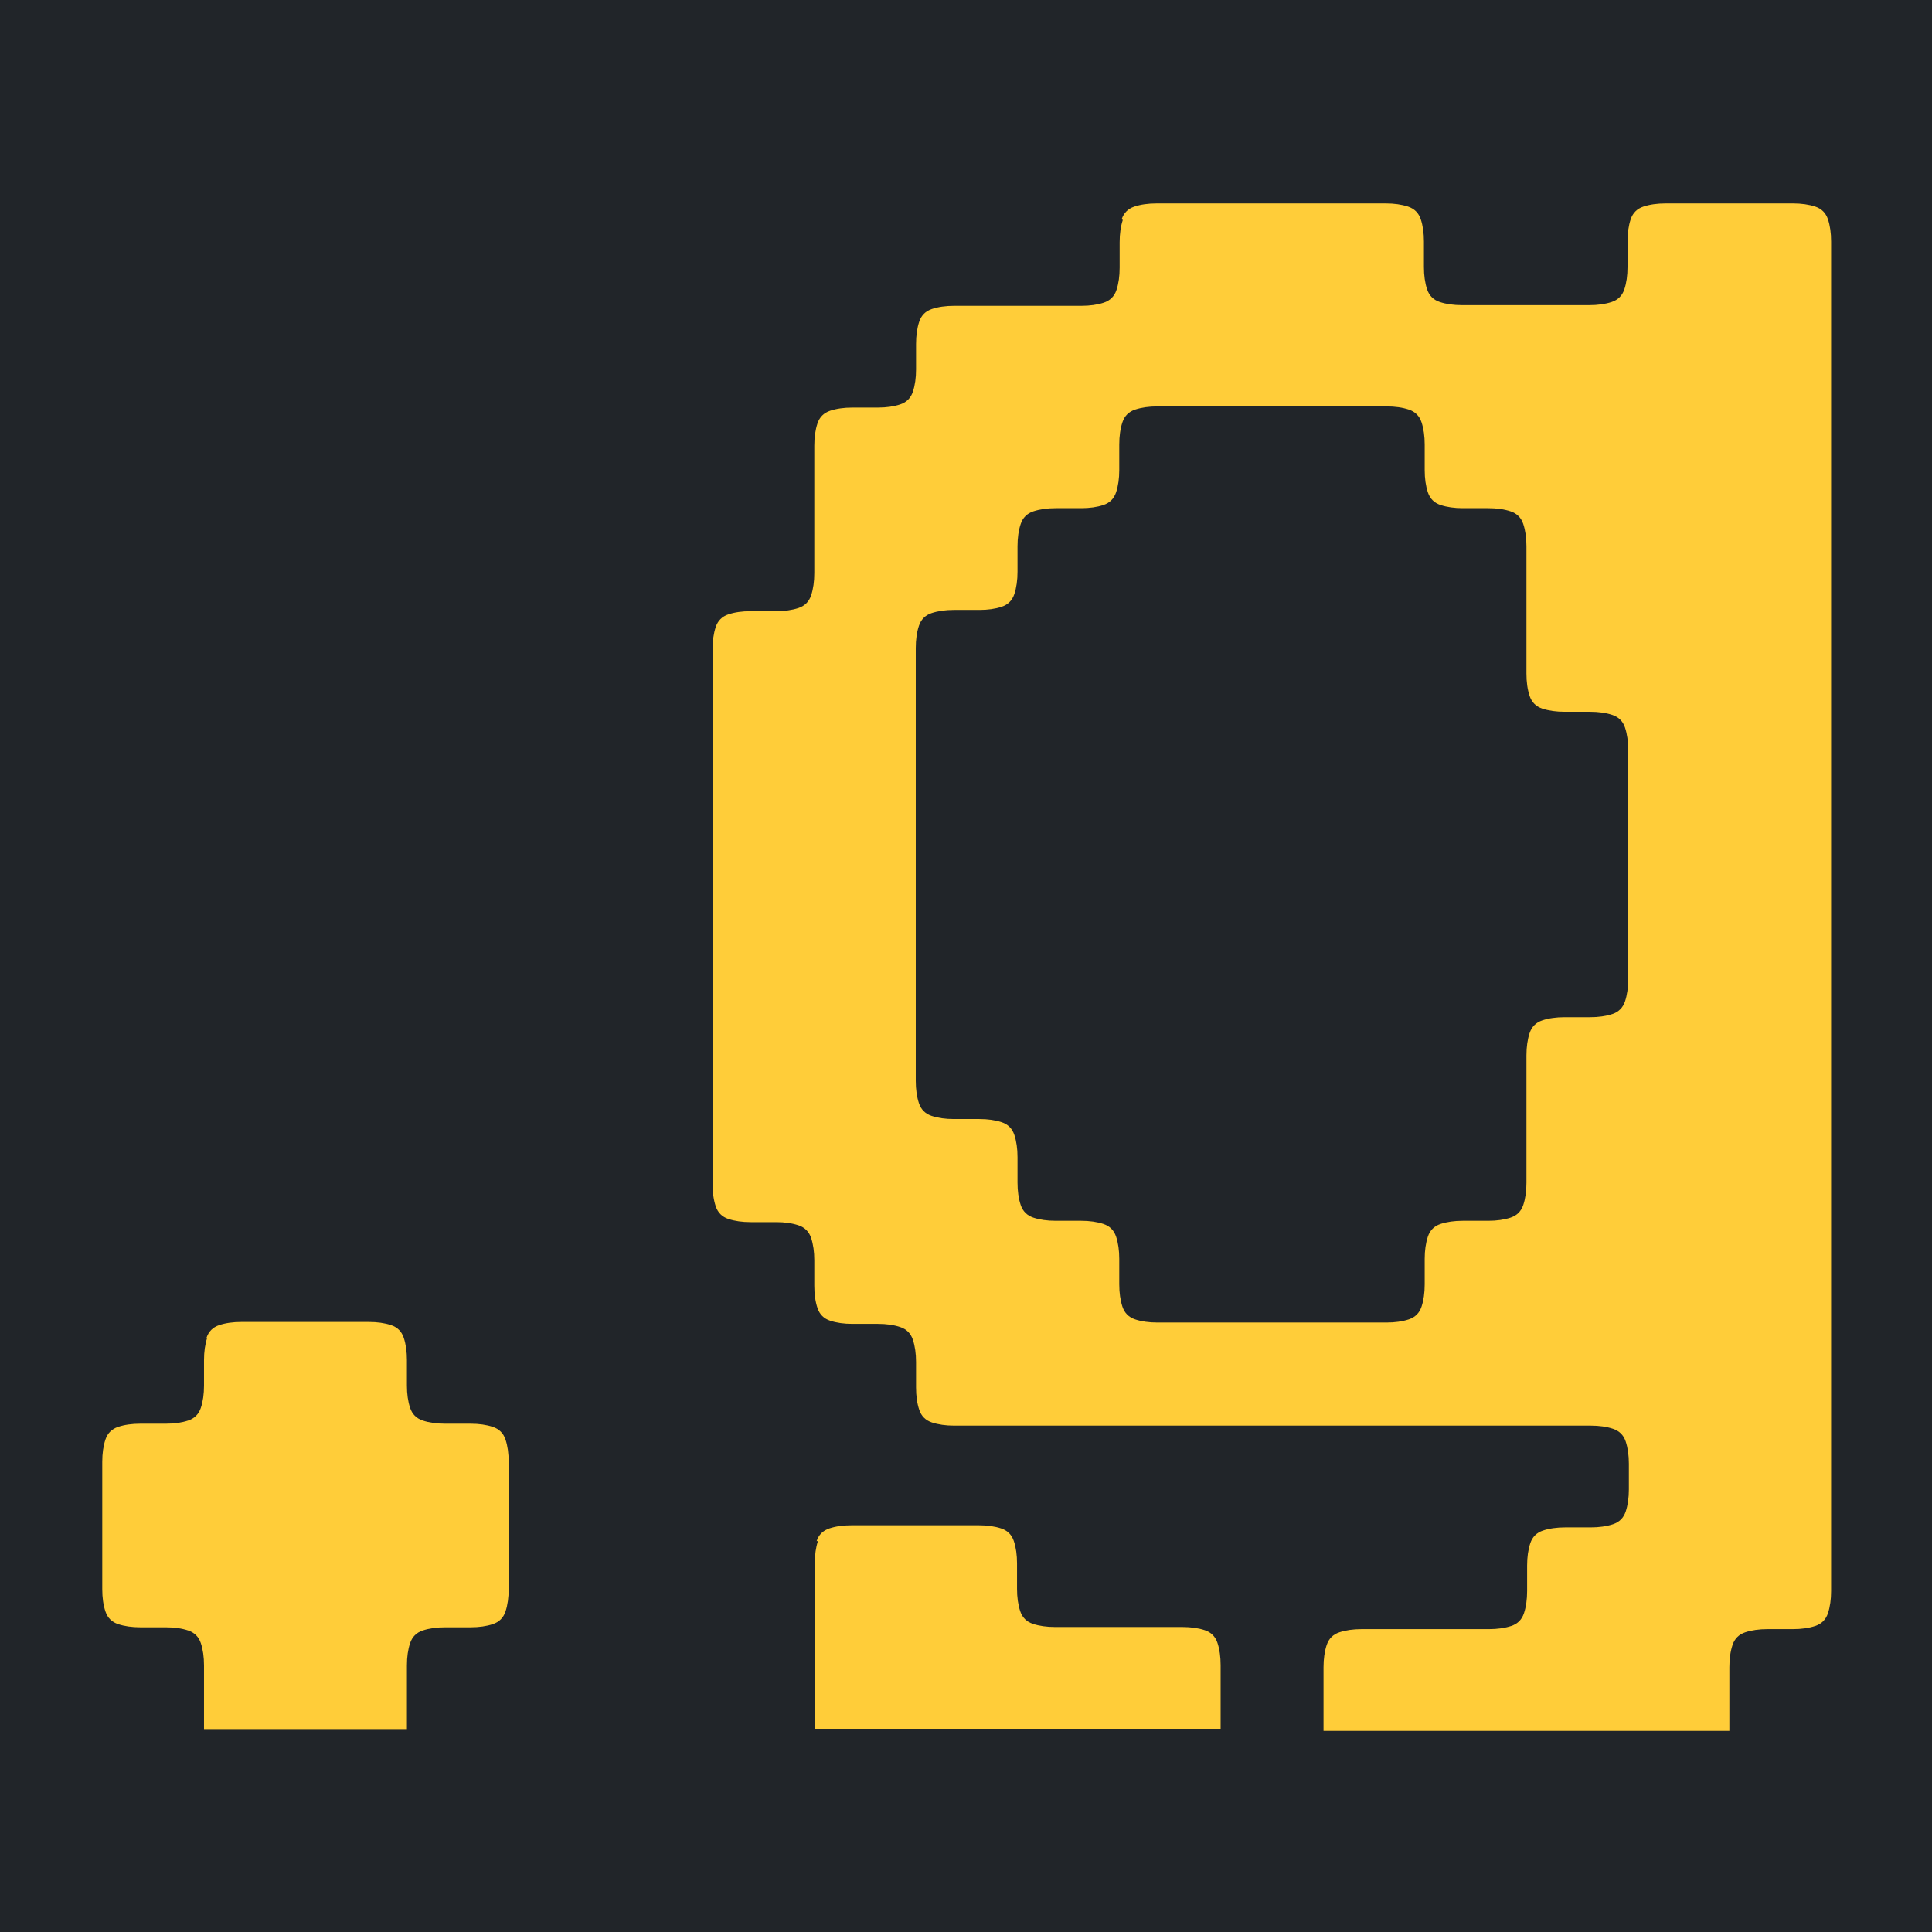
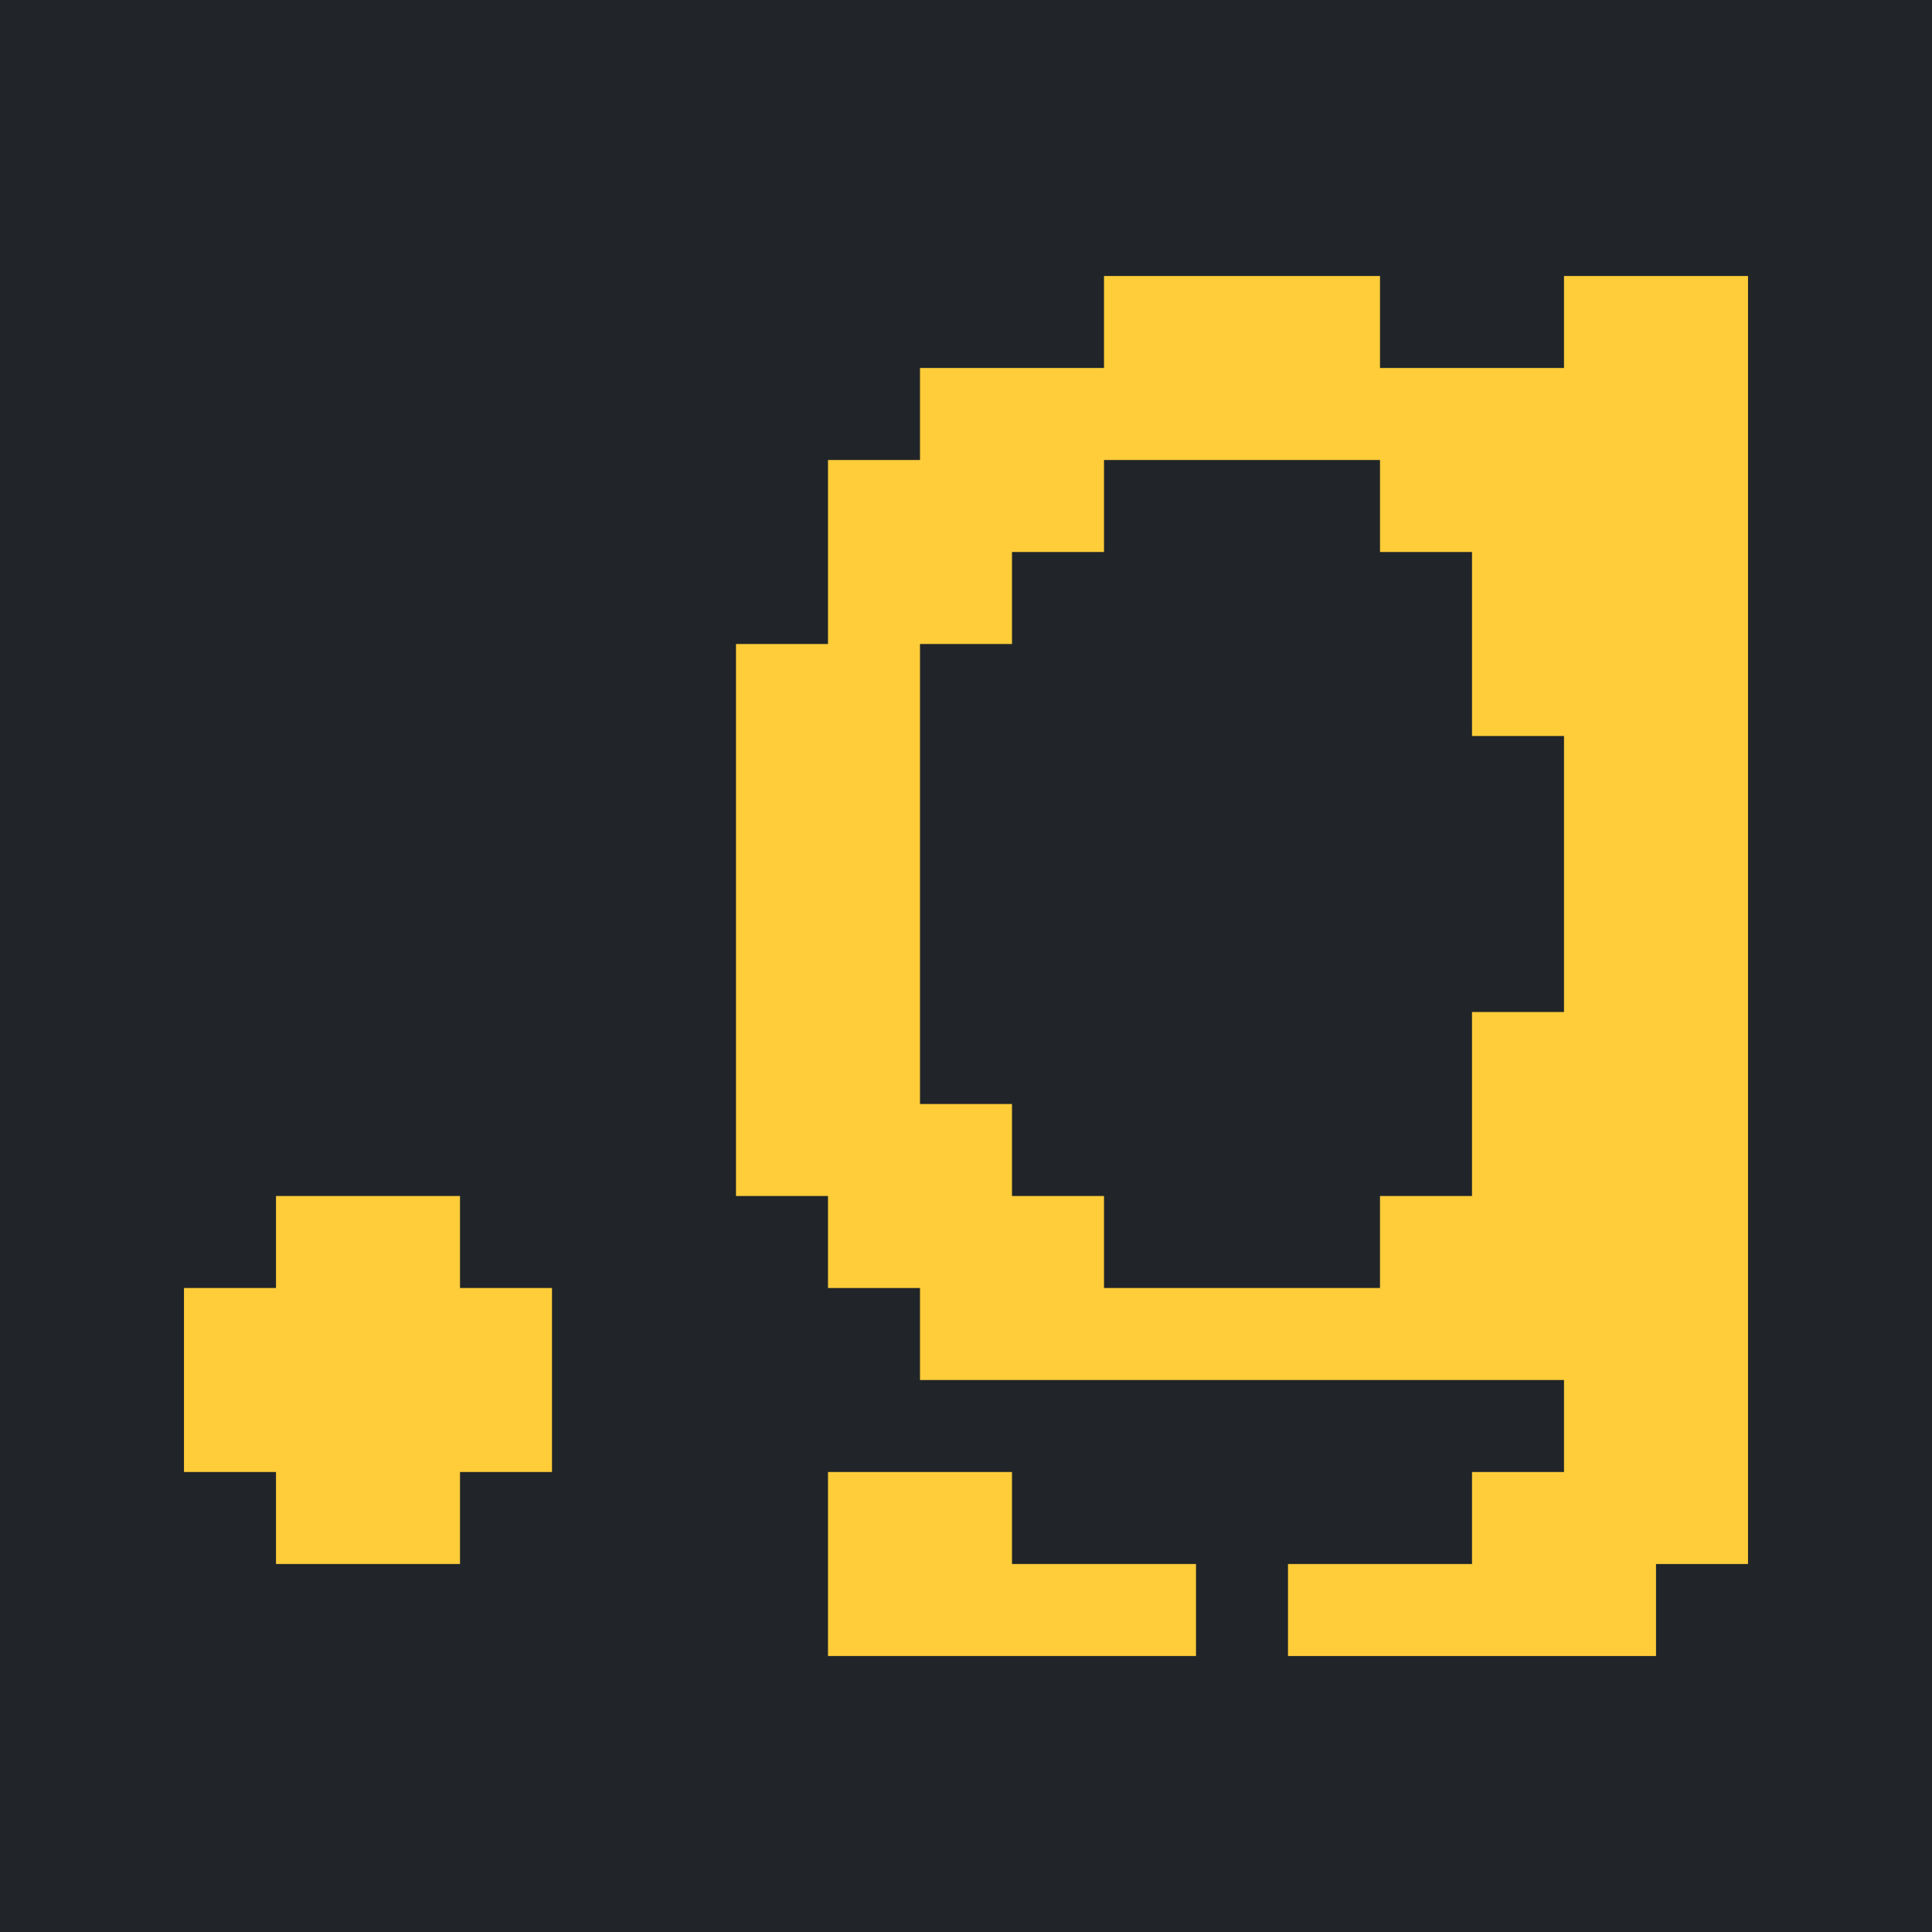
<svg xmlns="http://www.w3.org/2000/svg" width="512" height="512" viewBox="0 0 135.467 135.467" version="1.1" id="svg1" xml:space="preserve">
  <defs id="defs1" />
  <g id="layer1">
-     <rect style="fill:#212529;fill-opacity:1;stroke-width:6.66" id="rect2" width="135.467" height="135.467" x="0" y="5.5511151e-17" />
-     <g id="g2" transform="matrix(6.736842,0,0,6.736842,-603.3223,-671.1981)" style="fill:#ffcd39;fill-opacity:1">
-       <path style="fill:#ffcd39;fill-opacity:1" d="m 98.055,115.671 q 0.033,-0.099 0.132,-0.132 0.099,-0.033 0.232,-0.033 0.132,0 0.265,0 0.132,0 0.265,0 0.132,0 0.265,0 0.132,0 0.265,0 0.132,0 0.265,0 0.132,0 0.232,0.033 0.099,0.033 0.132,0.132 0.033,0.099 0.033,0.232 0,0.132 0,0.265 0,0.132 0.033,0.232 0.033,0.099 0.132,0.132 0.099,0.033 0.232,0.033 0.132,0 0.265,0 0.132,0 0.265,0 0.132,0 0.265,0 0.132,0 0.265,0 0.132,0 0.265,0 0.132,0 0.232,0.033 0.099,0.033 0.132,0.132 0.033,0.099 0.033,0.232 0,0.132 0,0.265 0,0.132 0,0.265 v 0.132 h -0.132 -0.132 -0.132 -0.132 -0.132 -0.132 -0.132 -0.132 -0.132 -0.132 -0.132 -0.132 -0.132 -0.132 -0.132 -0.132 -0.132 -0.132 -0.132 -0.132 -0.132 -0.132 -0.132 -0.132 -0.132 -0.132 -0.132 -0.132 -0.132 -0.132 -0.132 -0.132 v -0.132 q 0,-0.132 0,-0.265 0,-0.132 0,-0.265 0,-0.132 0,-0.265 0,-0.132 0,-0.265 0,-0.132 0,-0.265 0,-0.132 0,-0.265 0,-0.132 0.033,-0.232" id="path24774" />
-       <path style="fill:#ffcd39;fill-opacity:1" d="m 91.705,113.555 q 0.033,-0.099 0.132,-0.132 0.099,-0.033 0.232,-0.033 0.132,0 0.265,0 0.132,0 0.265,0 0.132,0 0.265,0 0.132,0 0.265,0 0.132,0 0.265,0 0.132,0 0.232,0.033 0.099,0.033 0.132,0.132 0.033,0.099 0.033,0.232 0,0.132 0,0.265 0,0.132 0.033,0.232 0.033,0.099 0.132,0.132 0.099,0.033 0.232,0.033 0.132,0 0.265,0 0.132,0 0.232,0.033 0.099,0.033 0.132,0.132 0.033,0.099 0.033,0.232 0,0.132 0,0.265 0,0.132 0,0.265 0,0.132 0,0.265 0,0.132 0,0.265 0,0.132 0,0.265 0,0.132 -0.033,0.232 -0.033,0.099 -0.132,0.132 -0.099,0.033 -0.232,0.033 -0.132,0 -0.265,0 -0.132,0 -0.232,0.033 -0.099,0.033 -0.132,0.132 -0.033,0.099 -0.033,0.232 0,0.132 0,0.265 0,0.132 0,0.265 v 0.132 h -0.132 -0.132 -0.132 -0.132 -0.132 -0.132 -0.132 -0.132 -0.132 -0.132 -0.132 -0.132 -0.132 -0.132 -0.132 -0.132 v -0.132 q 0,-0.132 0,-0.265 0,-0.132 0,-0.265 0,-0.132 -0.033,-0.232 -0.033,-0.099 -0.132,-0.132 -0.099,-0.033 -0.232,-0.033 -0.132,0 -0.265,0 -0.132,0 -0.232,-0.033 -0.099,-0.033 -0.132,-0.132 -0.033,-0.099 -0.033,-0.232 0,-0.132 0,-0.265 0,-0.132 0,-0.265 0,-0.132 0,-0.265 0,-0.132 0,-0.265 0,-0.132 0,-0.265 0,-0.132 0.033,-0.232 0.033,-0.099 0.132,-0.132 0.099,-0.033 0.232,-0.033 0.132,0 0.265,0 0.132,0 0.232,-0.033 0.099,-0.033 0.132,-0.132 0.033,-0.099 0.033,-0.232 0,-0.132 0,-0.265 0,-0.132 0.033,-0.232" id="path24772" />
-       <path style="fill:#ffcd39;fill-opacity:1" d="m 101.23,101.913 q 0.033,-0.099 0.132,-0.132 0.099,-0.033 0.232,-0.033 0.132,0 0.265,0 0.132,0 0.265,0 0.132,0 0.265,0 0.132,0 0.265,0 0.132,0 0.265,0 0.132,0 0.265,0 0.132,0 0.265,0 0.132,0 0.265,0 0.132,0 0.265,0 0.132,0 0.232,0.033 0.099,0.033 0.132,0.132 0.033,0.099 0.033,0.232 0,0.132 0,0.265 0,0.132 0.033,0.232 0.033,0.099 0.132,0.132 0.099,0.033 0.232,0.033 0.132,0 0.265,0 0.132,0 0.265,0 0.132,0 0.265,0 0.132,0 0.265,0 0.132,0 0.265,0 0.132,0 0.232,-0.033 0.099,-0.033 0.132,-0.132 0.033,-0.099 0.033,-0.232 0,-0.132 0,-0.265 0,-0.132 0.033,-0.232 0.033,-0.099 0.132,-0.132 0.099,-0.033 0.232,-0.033 0.132,0 0.265,0 0.132,0 0.265,0 0.132,0 0.265,0 0.132,0 0.265,0 0.132,0 0.265,0 0.132,0 0.232,0.033 0.099,0.033 0.132,0.132 0.033,0.099 0.033,0.232 0,0.132 0,0.265 0,0.132 0,0.265 0,0.132 0,0.265 0,0.132 0,0.265 0,0.132 0,0.265 0,0.132 0,0.265 0,0.132 0,0.265 0,0.132 0,0.265 0,0.132 0,0.265 0,0.132 0,0.265 0,0.132 0,0.265 0,0.132 0,0.265 0,0.132 0,0.265 0,0.132 0,0.265 0,0.132 0,0.265 0,0.132 0,0.265 0,0.132 0,0.265 0,0.132 0,0.265 0,0.132 0,0.265 0,0.132 0,0.265 0,0.132 0,0.265 0,0.132 0,0.265 0,0.132 0,0.265 0,0.132 0,0.265 0,0.132 0,0.265 0,0.132 0,0.265 0,0.132 0,0.265 0,0.132 0,0.265 0,0.132 0,0.265 0,0.132 0,0.265 0,0.132 0,0.265 0,0.132 0,0.265 0,0.132 0,0.265 0,0.132 0,0.265 0,0.132 0,0.265 0,0.132 0,0.265 0,0.132 0,0.265 0,0.132 0,0.265 0,0.132 0,0.265 0,0.132 0,0.265 0,0.132 0,0.265 0,0.132 0,0.265 0,0.132 0,0.265 0,0.132 0,0.265 0,0.132 0,0.265 0,0.132 0,0.265 0,0.132 0,0.265 0,0.132 0,0.265 0,0.132 0,0.265 0,0.132 0,0.265 0,0.132 0,0.265 0,0.132 0,0.265 0,0.132 0,0.265 0,0.132 -0.033,0.232 -0.033,0.099 -0.132,0.132 -0.099,0.033 -0.232,0.033 -0.132,0 -0.265,0 -0.132,0 -0.232,0.033 -0.099,0.033 -0.132,0.132 -0.033,0.099 -0.033,0.232 0,0.132 0,0.265 0,0.132 0,0.265 v 0.132 h -0.132 -0.132 -0.132 -0.132 -0.132 -0.132 -0.132 -0.132 -0.132 -0.132 -0.132 -0.132 -0.132 -0.132 -0.132 -0.132 -0.132 -0.132 -0.132 -0.132 -0.132 -0.132 -0.132 -0.132 -0.132 -0.132 -0.132 -0.132 -0.132 -0.132 -0.132 -0.132 v -0.132 q 0,-0.132 0,-0.265 0,-0.132 0,-0.265 0,-0.132 0.033,-0.232 0.033,-0.099 0.132,-0.132 0.099,-0.033 0.232,-0.033 0.132,0 0.265,0 0.132,0 0.265,0 0.132,0 0.265,0 0.132,0 0.265,0 0.132,0 0.265,0 0.132,0 0.232,-0.033 0.099,-0.033 0.132,-0.132 0.033,-0.099 0.033,-0.232 0,-0.132 0,-0.265 0,-0.132 0.033,-0.232 0.033,-0.099 0.132,-0.132 0.099,-0.033 0.232,-0.033 0.132,0 0.265,0 0.132,0 0.232,-0.033 0.099,-0.033 0.132,-0.132 0.033,-0.099 0.033,-0.232 0,-0.132 0,-0.265 0,-0.132 -0.033,-0.232 -0.033,-0.099 -0.132,-0.132 -0.099,-0.033 -0.232,-0.033 -0.132,0 -0.265,0 -0.132,0 -0.265,0 -0.132,0 -0.265,0 -0.132,0 -0.265,0 -0.132,0 -0.265,0 -0.132,0 -0.265,0 -0.132,0 -0.265,0 -0.132,0 -0.265,0 -0.132,0 -0.265,0 -0.132,0 -0.265,0 -0.132,0 -0.265,0 -0.132,0 -0.265,0 -0.132,0 -0.265,0 -0.132,0 -0.265,0 -0.132,0 -0.265,0 -0.132,0 -0.265,0 -0.132,0 -0.265,0 -0.132,0 -0.265,0 -0.132,0 -0.265,0 -0.132,0 -0.265,0 -0.132,0 -0.265,0 -0.132,0 -0.265,0 -0.132,0 -0.265,0 -0.132,0 -0.265,0 -0.132,0 -0.265,0 -0.132,0 -0.232,-0.033 -0.099,-0.033 -0.132,-0.132 -0.033,-0.099 -0.033,-0.232 0,-0.132 0,-0.265 0,-0.132 -0.033,-0.232 -0.033,-0.099 -0.132,-0.132 -0.099,-0.033 -0.232,-0.033 -0.132,0 -0.265,0 -0.132,0 -0.232,-0.033 -0.099,-0.033 -0.132,-0.132 -0.033,-0.099 -0.033,-0.232 0,-0.132 0,-0.265 0,-0.132 -0.033,-0.232 -0.033,-0.099 -0.132,-0.132 -0.099,-0.033 -0.232,-0.033 -0.132,0 -0.265,0 -0.132,0 -0.232,-0.033 -0.099,-0.033 -0.132,-0.132 -0.033,-0.099 -0.033,-0.232 0,-0.132 0,-0.265 0,-0.132 0,-0.265 0,-0.132 0,-0.265 0,-0.132 0,-0.265 0,-0.132 0,-0.265 0,-0.132 0,-0.265 0,-0.132 0,-0.265 0,-0.132 0,-0.265 0,-0.132 0,-0.265 0,-0.132 0,-0.265 0,-0.132 0,-0.265 0,-0.132 0,-0.265 0,-0.132 0,-0.265 0,-0.132 0,-0.265 0,-0.132 0,-0.265 0,-0.132 0,-0.265 0,-0.132 0,-0.265 0,-0.132 0,-0.265 0,-0.132 0,-0.265 0,-0.132 0,-0.265 0,-0.132 0,-0.265 0,-0.132 0.033,-0.232 0.033,-0.099 0.132,-0.132 0.099,-0.033 0.232,-0.033 0.132,0 0.265,0 0.132,0 0.232,-0.033 0.099,-0.033 0.132,-0.132 0.033,-0.099 0.033,-0.232 0,-0.132 0,-0.265 0,-0.132 0,-0.265 0,-0.132 0,-0.265 0,-0.132 0,-0.265 0,-0.132 0,-0.265 0,-0.132 0.033,-0.232 0.033,-0.099 0.132,-0.132 0.099,-0.033 0.232,-0.033 0.132,0 0.265,0 0.132,0 0.232,-0.033 0.099,-0.033 0.132,-0.132 0.033,-0.099 0.033,-0.232 0,-0.132 0,-0.265 0,-0.132 0.033,-0.232 0.033,-0.099 0.132,-0.132 0.099,-0.033 0.232,-0.033 0.132,0 0.265,0 0.132,0 0.265,0 0.132,0 0.265,0 0.132,0 0.265,0 0.132,0 0.265,0 0.132,0 0.232,-0.033 0.099,-0.033 0.132,-0.132 0.033,-0.099 0.033,-0.232 0,-0.132 0,-0.265 0,-0.132 0.033,-0.232 m 2.745,11.476 q 0.132,0 0.232,-0.033 0.099,-0.033 0.132,-0.132 0.033,-0.099 0.033,-0.232 0,-0.132 0,-0.265 0,-0.132 0.033,-0.232 0.033,-0.099 0.132,-0.132 0.099,-0.033 0.232,-0.033 0.132,0 0.265,0 0.132,0 0.232,-0.033 0.099,-0.033 0.132,-0.132 0.033,-0.099 0.033,-0.232 0,-0.132 0,-0.265 0,-0.132 0,-0.265 0,-0.132 0,-0.265 0,-0.132 0,-0.265 0,-0.132 0,-0.265 0,-0.132 0.033,-0.232 0.033,-0.099 0.132,-0.132 0.099,-0.033 0.232,-0.033 0.132,0 0.265,0 0.132,0 0.232,-0.033 0.099,-0.033 0.132,-0.132 0.033,-0.099 0.033,-0.232 0,-0.132 0,-0.265 0,-0.132 0,-0.265 0,-0.132 0,-0.265 0,-0.132 0,-0.265 0,-0.132 0,-0.265 0,-0.132 0,-0.265 0,-0.132 0,-0.265 0,-0.132 0,-0.265 0,-0.132 0,-0.265 0,-0.132 -0.033,-0.232 -0.033,-0.099 -0.132,-0.132 -0.099,-0.033 -0.232,-0.033 -0.132,0 -0.265,0 -0.132,0 -0.232,-0.033 -0.099,-0.033 -0.132,-0.132 -0.033,-0.099 -0.033,-0.232 0,-0.132 0,-0.265 0,-0.132 0,-0.265 0,-0.132 0,-0.265 0,-0.132 0,-0.265 0,-0.132 0,-0.265 0,-0.132 -0.033,-0.232 -0.033,-0.099 -0.132,-0.132 -0.099,-0.033 -0.232,-0.033 -0.132,0 -0.265,0 -0.132,0 -0.232,-0.033 -0.099,-0.033 -0.132,-0.132 -0.033,-0.099 -0.033,-0.232 0,-0.132 0,-0.265 0,-0.132 -0.033,-0.232 -0.033,-0.099 -0.132,-0.132 -0.099,-0.033 -0.232,-0.033 -0.132,0 -0.265,0 -0.132,0 -0.265,0 -0.132,0 -0.265,0 -0.132,0 -0.265,0 -0.132,0 -0.265,0 -0.132,0 -0.265,0 -0.132,0 -0.265,0 -0.132,0 -0.265,0 -0.132,0 -0.265,0 -0.132,0 -0.232,0.033 -0.099,0.033 -0.132,0.132 -0.033,0.099 -0.033,0.232 0,0.132 0,0.265 0,0.132 -0.033,0.232 -0.033,0.099 -0.132,0.132 -0.099,0.033 -0.232,0.033 -0.132,0 -0.265,0 -0.132,0 -0.232,0.033 -0.099,0.033 -0.132,0.132 -0.033,0.099 -0.033,0.232 0,0.132 0,0.265 0,0.132 -0.033,0.232 -0.033,0.099 -0.132,0.132 -0.099,0.033 -0.232,0.033 -0.132,0 -0.265,0 -0.132,0 -0.232,0.033 -0.099,0.033 -0.132,0.132 -0.033,0.099 -0.033,0.232 0,0.132 0,0.265 0,0.132 0,0.265 0,0.132 0,0.265 0,0.132 0,0.265 0,0.132 0,0.265 0,0.132 0,0.265 0,0.132 0,0.265 0,0.132 0,0.265 0,0.132 0,0.265 0,0.132 0,0.265 0,0.132 0,0.265 0,0.132 0,0.265 0,0.132 0,0.265 0,0.132 0,0.265 0,0.132 0,0.265 0,0.132 0,0.265 0,0.132 0,0.265 0,0.132 0.033,0.232 0.033,0.099 0.132,0.132 0.099,0.033 0.232,0.033 0.132,0 0.265,0 0.132,0 0.232,0.033 0.099,0.033 0.132,0.132 0.033,0.099 0.033,0.232 0,0.132 0,0.265 0,0.132 0.033,0.232 0.033,0.099 0.132,0.132 0.099,0.033 0.232,0.033 0.132,0 0.265,0 0.132,0 0.232,0.033 0.099,0.033 0.132,0.132 0.033,0.099 0.033,0.232 0,0.132 0,0.265 0,0.132 0.033,0.232 0.033,0.099 0.132,0.132 0.099,0.033 0.232,0.033 0.132,0 0.265,0 0.132,0 0.265,0 0.132,0 0.265,0 0.132,0 0.265,0 0.132,0 0.265,0 0.132,0 0.265,0 0.132,0 0.265,0 0.132,0 0.265,0 0.132,0 0.265,0" id="path24760" />
+     <path style="fill:#000000" id="path2" d="" />
+     <g id="g1">
+       <rect style="fill:#212529;fill-opacity:1;stroke-width:0.274" id="rect2" width="135.467" height="135.467" x="0" y="0" />
+       <path id="rect1452-8-0-8-6-46" style="fill:#ffcd39;fill-opacity:1;stroke-width:4.707" d="m 77.41,19.352 v 6.451 H 64.508 v 6.451 h -6.451 v 12.902 h -6.451 v 38.705 h 6.451 v 6.451 h 6.451 v 6.451 h 12.902 6.451 6.451 6.451 12.902 v 6.451 h -6.451 v 6.451 H 96.762 90.311 v 6.451 h 6.451 6.451 12.902 v -6.451 h 6.451 V 19.352 h -12.902 v 6.451 H 96.762 V 19.352 H 90.311 Z m 0,12.902 h 12.902 6.451 v 6.451 h 6.451 v 12.902 h 6.451 V 70.959 H 103.213 V 83.86 H 96.762 V 90.311 H 90.311 83.86 77.41 V 83.86 H 70.959 V 77.41 H 64.508 V 45.156 h 6.451 v -6.451 h 6.451 z M 19.352,83.86 v 6.451 h -6.451 v 12.902 h 6.451 v 6.451 h 12.902 v -6.451 h 6.451 V 90.311 H 32.254 V 83.86 Z M 58.057,103.213 v 12.902 h 12.902 6.451 6.451 v -6.451 H 77.41 70.959 v -6.451 z" />
    </g>
  </g>
</svg>
